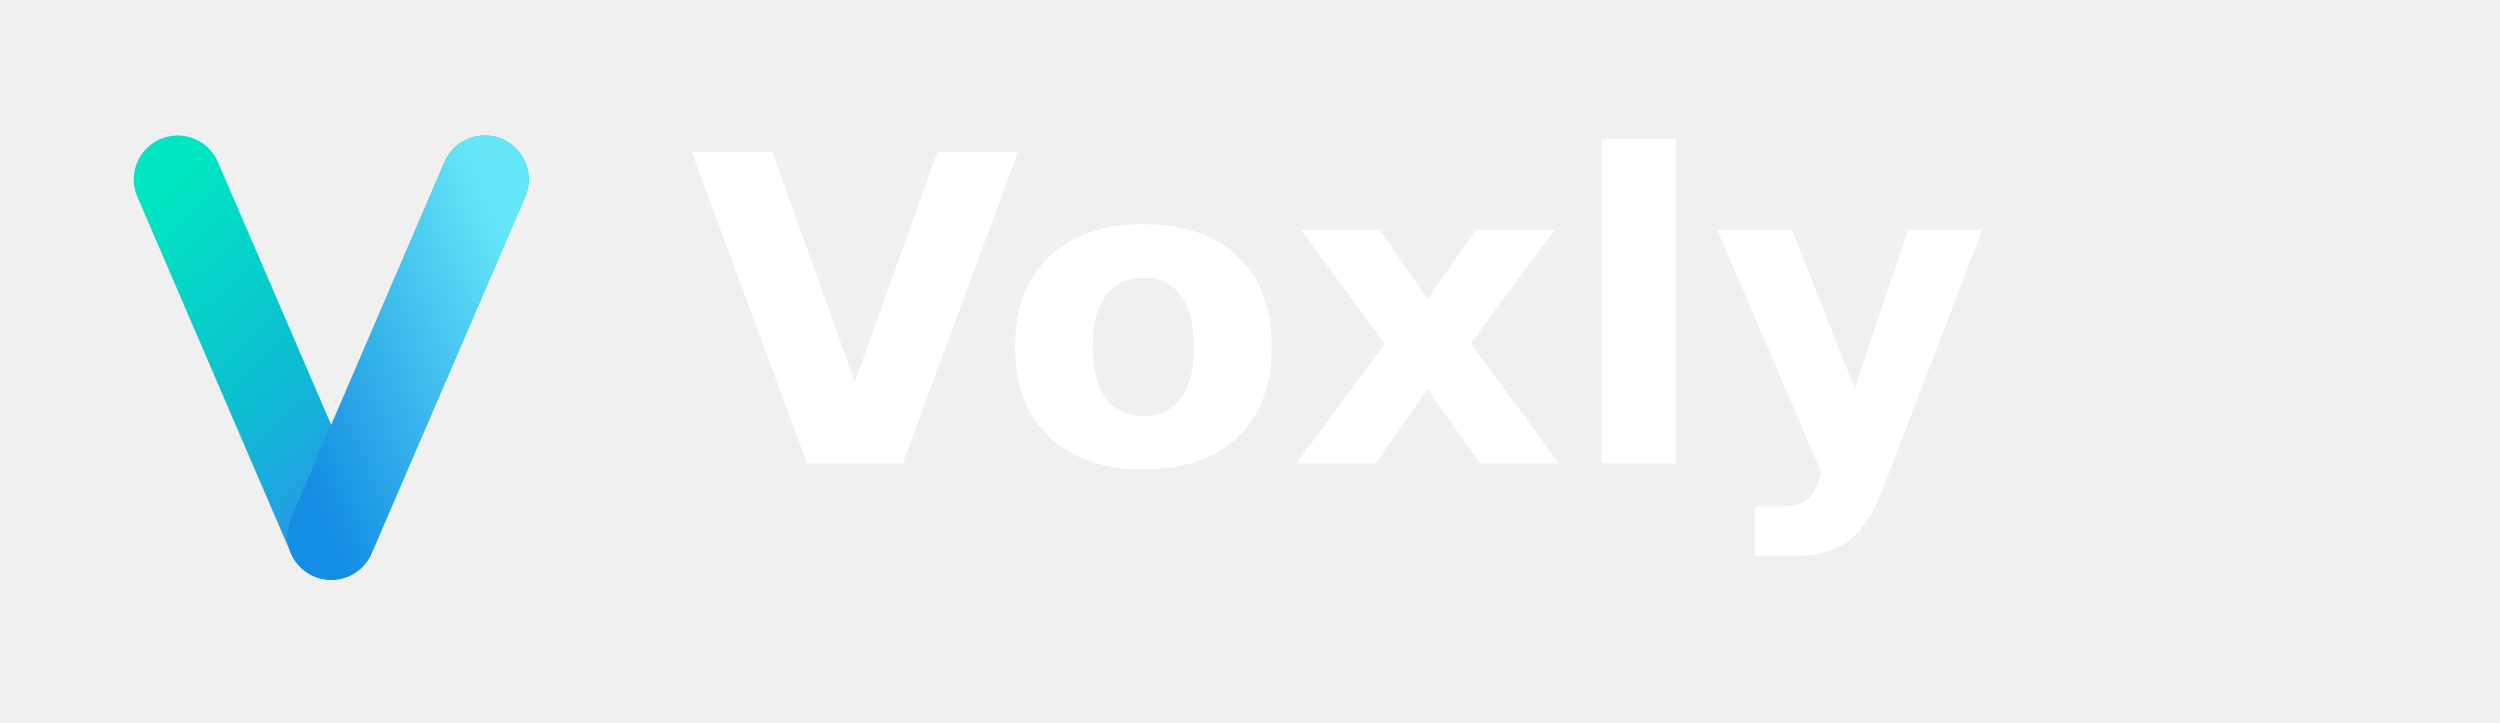
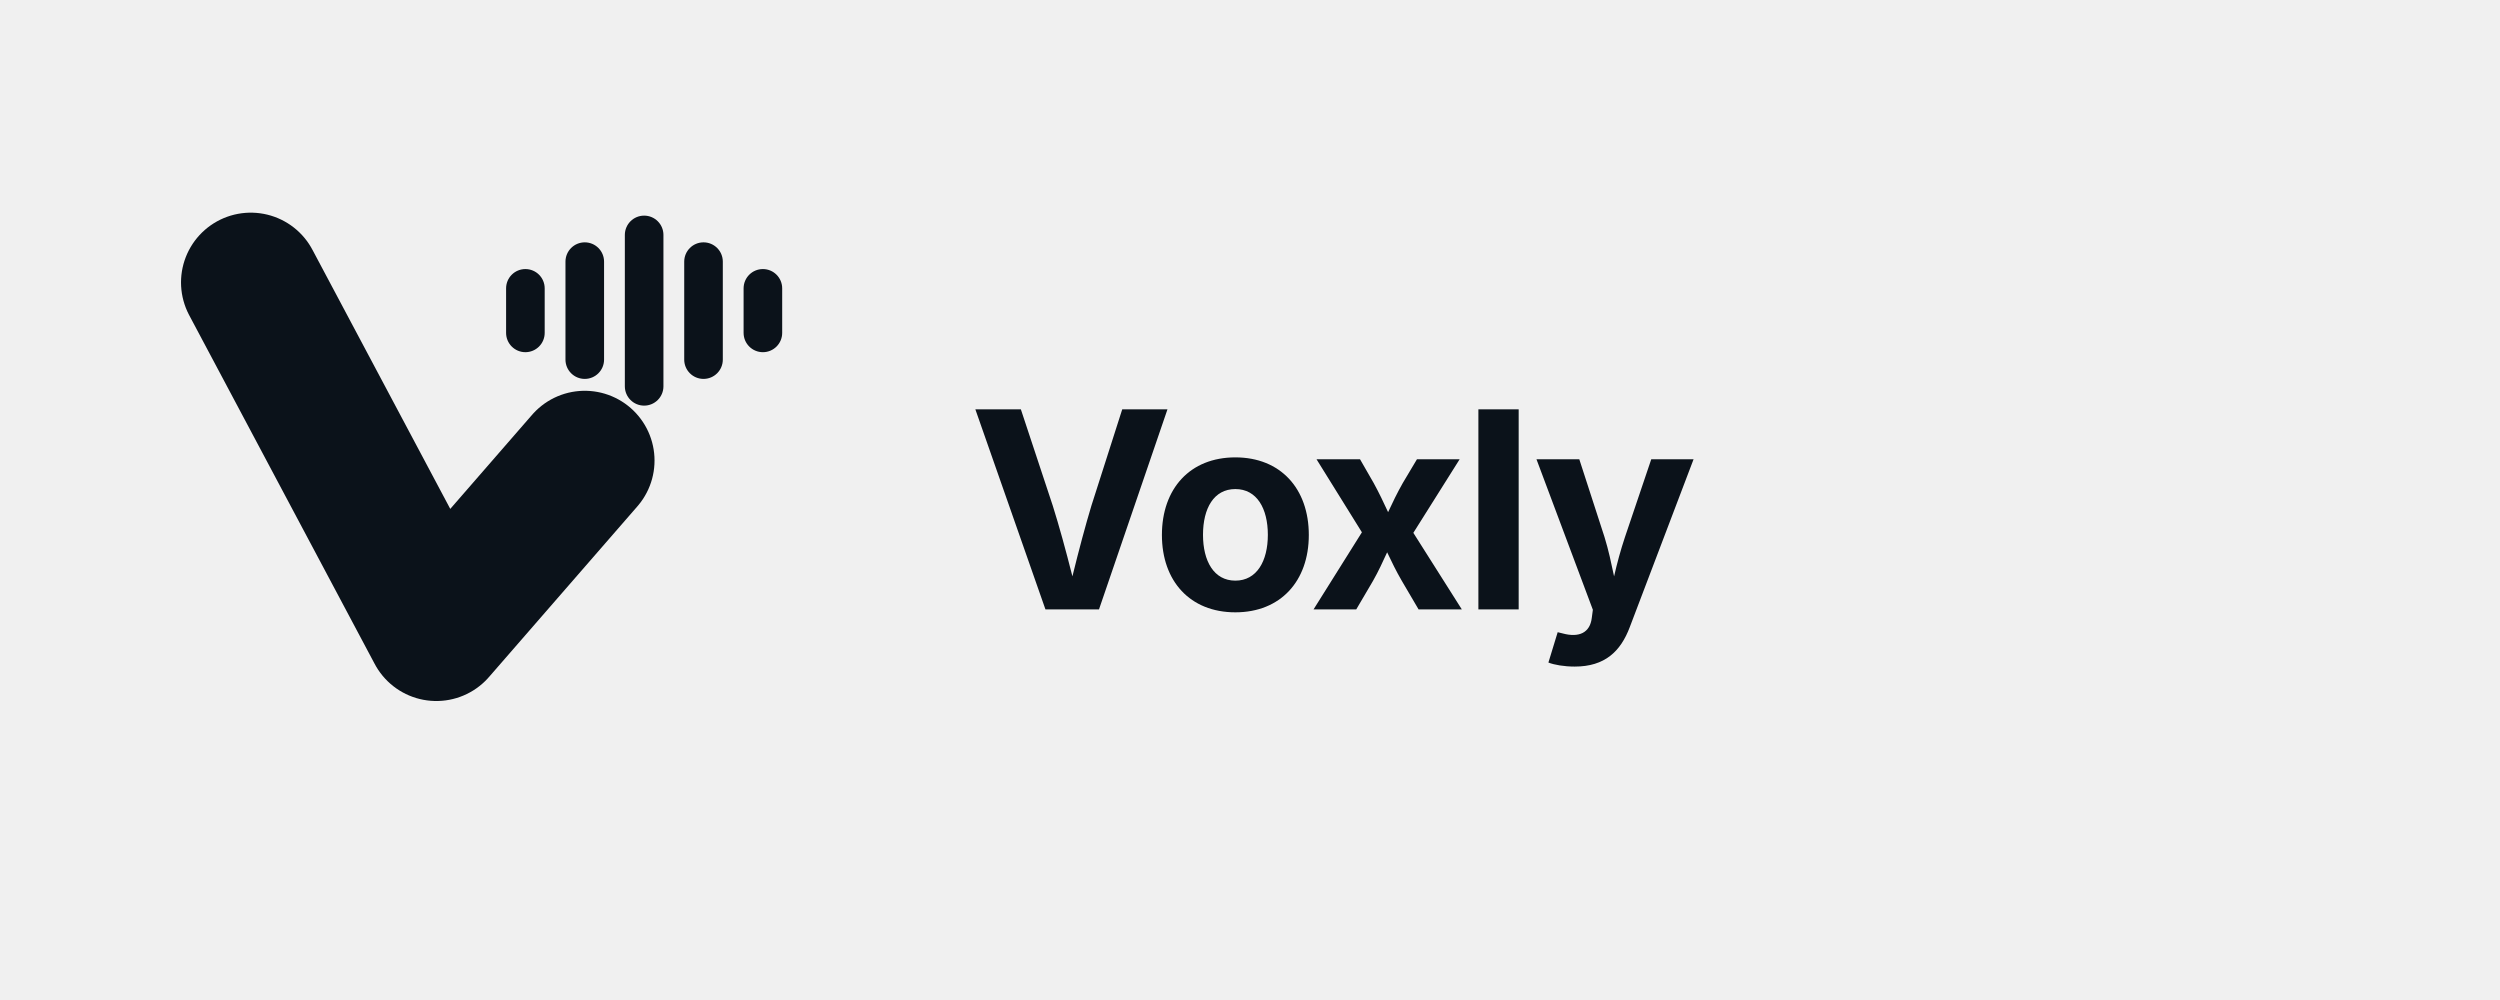
- <svg xmlns="http://www.w3.org/2000/svg" width="1800" height="520" viewBox="0 0 1800 520">
-   <defs>
-     <linearGradient id="g1" x1="0%" y1="0%" x2="80%" y2="100%">
-       <stop offset="0%" stop-color="#00E5C2" />
-       <stop offset="52%" stop-color="#0DBBD3" />
-       <stop offset="100%" stop-color="#3B82F6" />
-     </linearGradient>
-     <linearGradient id="g2" x1="0%" y1="100%" x2="100%" y2="0%">
-       <stop offset="0%" stop-color="#138DE3" />
-       <stop offset="100%" stop-color="#67E8F9" />
-     </linearGradient>
-   </defs>
-   <g transform="translate(41,62) scale(0.395)">
-     <path d="M 220 170 L 500 820 L 780 170" fill="none" stroke="url(#g1)" stroke-width="160" stroke-linecap="round" stroke-linejoin="round" />
-     <path d="M 500 820 L 780 170" fill="none" stroke="url(#g2)" stroke-width="160" stroke-linecap="round" stroke-linejoin="round" opacity="0.98" />
+ <svg xmlns="http://www.w3.org/2000/svg" width="1600" height="640" viewBox="0 0 1600 640" role="img" aria-labelledby="title desc">
+   <g transform="translate(56.0 62.0) scale(0.95)">
+     <path d="M 110 125 L 235 360 L 335 245" fill="none" stroke="#0B121A" stroke-width="94" stroke-linecap="round" stroke-linejoin="round" />
+     <g fill="#0B121A" shape-rendering="geometricPrecision">
+       <rect x="282" y="116" width="26" height="56" rx="13" />
+       <rect x="322" y="98" width="26" height="92" rx="13" />
+       <rect x="362" y="80" width="26" height="128" rx="13" />
+       <rect x="402" y="98" width="26" height="92" rx="13" />
+       <rect x="442" y="116" width="26" height="56" rx="13" />
+     </g>
  </g>
-   <path d="M0.005,0.729 L0.194,0.729 L0.387,0.191 L0.58,0.729 L0.769,0.729 L0.499,0 L0.275,0 L0.005,0.729 Z M1.063,0.435 Q1.005,0.435 0.975,0.393 Q0.944,0.352 0.944,0.273 Q0.944,0.194 0.975,0.152 Q1.005,0.111 1.063,0.111 Q1.12,0.111 1.15,0.152 Q1.181,0.194 1.181,0.273 Q1.181,0.352 1.15,0.393 Q1.12,0.435 1.063,0.435 Z M1.063,0.56 Q1.204,0.56 1.284,0.484 Q1.363,0.408 1.363,0.273 Q1.363,0.138 1.284,0.062 Q1.204,-0.014 1.063,-0.014 Q0.922,-0.014 0.842,0.062 Q0.762,0.138 0.762,0.273 Q0.762,0.408 0.842,0.484 Q0.922,0.56 1.063,0.56 Z M1.628,0.28 L1.431,0.547 L1.616,0.547 L1.728,0.385 L1.841,0.547 L2.026,0.547 L1.829,0.281 L2.036,0 L1.851,0 L1.728,0.173 L1.606,0 L1.421,0 L1.628,0.28 Z M2.135,0.76 L2.31,0.76 L2.31,0 L2.135,0 L2.135,0.76 Z M2.406,0.547 L2.581,0.547 L2.728,0.176 L2.853,0.547 L3.027,0.547 L2.797,-0.052 Q2.763,-0.143 2.717,-0.179 Q2.671,-0.216 2.595,-0.216 L2.494,-0.216 L2.494,-0.101 L2.549,-0.101 Q2.593,-0.101 2.613,-0.087 Q2.633,-0.073 2.645,-0.036 L2.65,-0.021 L2.406,0.547 Z" fill="#FFFFFF" transform="translate(498.000,400.000) scale(307.4952,-307.4952) translate(-0.004844,0.215781)" />
+   <text x="620.0" y="390.0" fill="#0B121A" font-family="Inter, SF Pro Display, Helvetica Neue, Arial, sans-serif" font-size="176" font-weight="700" letter-spacing="-4">Voxly</text>
</svg>
